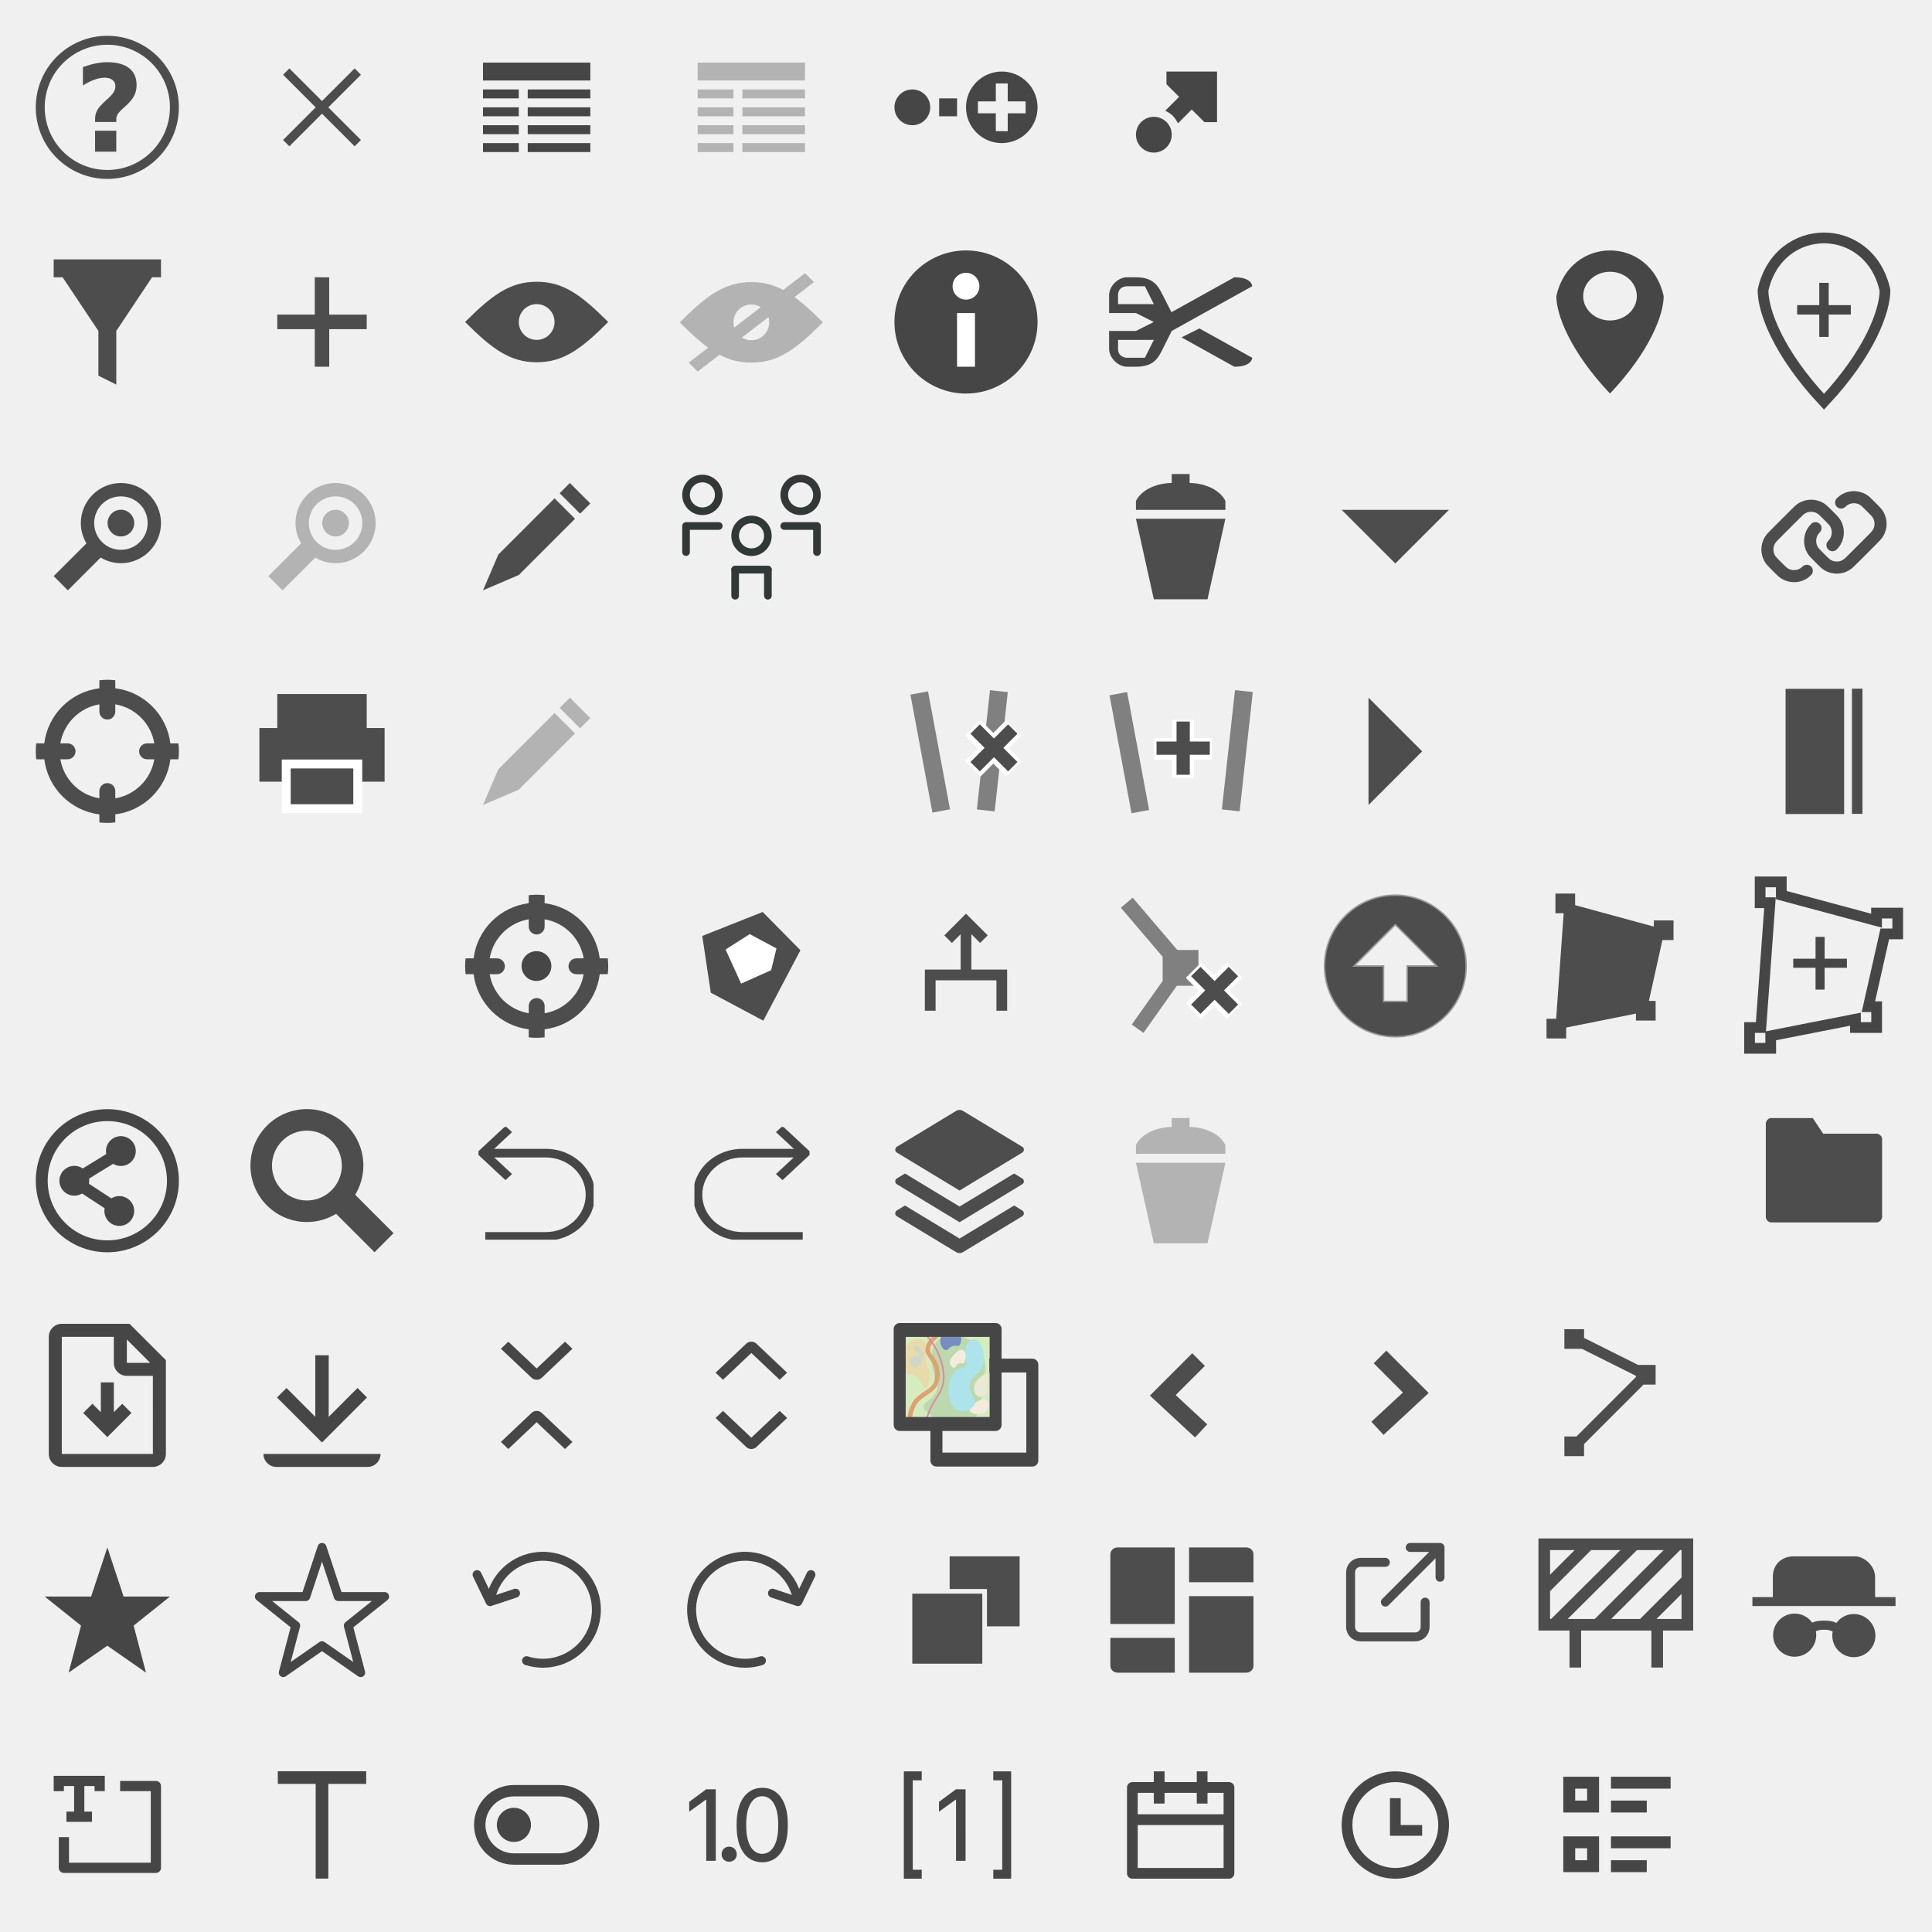
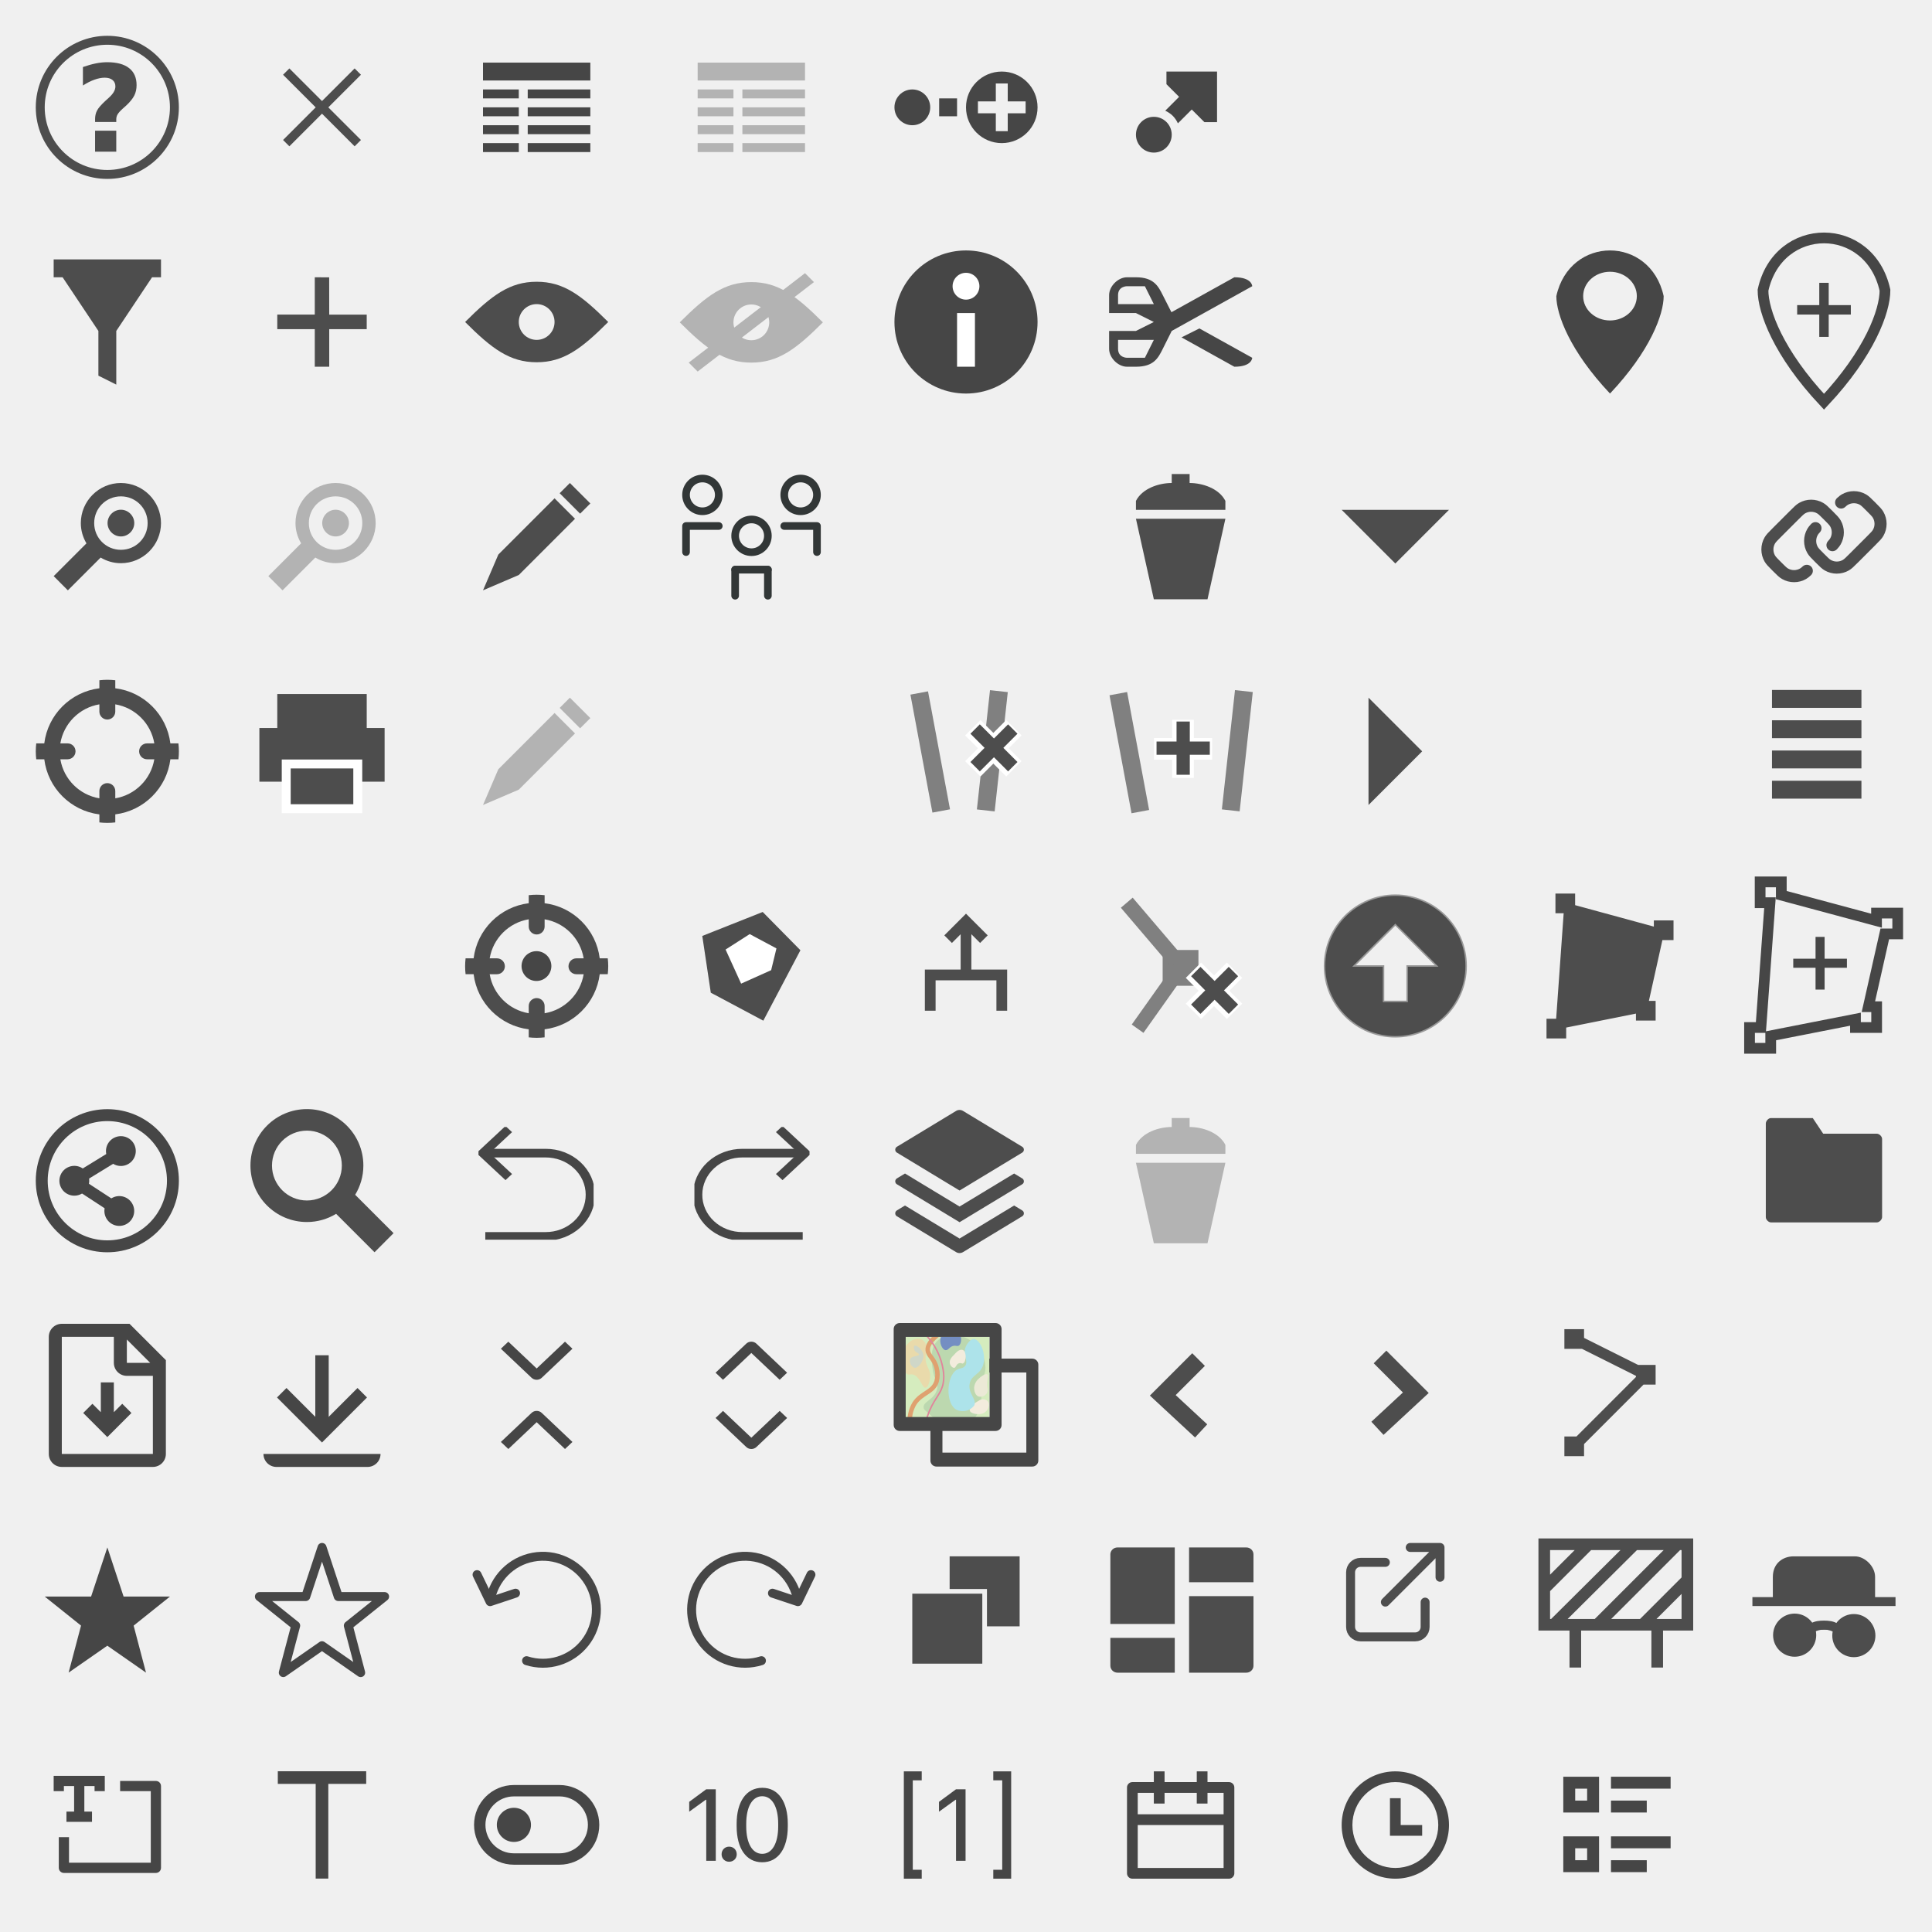
<svg xmlns="http://www.w3.org/2000/svg" id="svg2" width="216" height="216" version="1.1" xml:space="preserve">
  <defs id="defs4">
    <marker id="Arrow1" overflow="visible" markerHeight="6.707" markerWidth="4.061" orient="auto-start-reverse" preserveAspectRatio="xMidYMid" viewBox="0 0 4.061 6.707">
      <path id="path5057" transform="rotate(180 .125 0)" d="m3-3-3 3 3 3" fill="none" stroke="context-stroke" />
    </marker>
    <mask id="mask0_181_11898" x="2" y="2" width="15" height="15" maskUnits="userSpaceOnUse">
      <path id="path2351" d="m16.04 2.316h-14.035v14.035h14.035z" fill="#fff" />
    </mask>
    <clipPath id="clip0_3071_825">
      <rect id="rect3" width="18" height="20" fill="#fff" />
    </clipPath>
    <clipPath id="clip0_241_10857">
      <rect id="rect586" width="18.05" height="19.01" fill="#fff" />
    </clipPath>
    <clipPath id="clip0_241_10857-3">
      <rect id="rect586-6" width="18.05" height="19.01" fill="#fff" />
    </clipPath>
  </defs>
  <g id="layer1" transform="translate(0 -812.36)">
    <g id="help" transform="translate(-23.256 -119.39)">
      <circle id="path3014" transform="matrix(1.0714 0 0 1.0714 26.684 934.11)" cx="8" cy="9" r="7" fill="none" stroke="#4d4d4d" stroke-width=".933" />
      <g id="text3784" transform="translate(27.256 -100.61)" fill="#4d4d4d">
        <path id="path3789" d="m9 1046h-2.37v-0.322c0-0.36 0.072-0.677 0.217-0.954 0.144-0.281 0.449-0.636 0.912-1.066l0.42-0.382c0.249-0.228 0.431-0.443 0.545-0.645 0.118-0.202 0.177-0.404 0.177-0.605-4.6e-6 -0.307-0.105-0.546-0.315-0.717-0.21-0.176-0.503-0.263-0.88-0.263-0.354 0-0.737 0.075-1.149 0.224-0.411 0.145-0.84 0.362-1.287 0.651v-2.066c0.53-0.184 1.013-0.32 1.451-0.408 0.438-0.088 0.86-0.132 1.267-0.132 1.068 0 1.882 0.219 2.442 0.658 0.56 0.434 0.84 1.07 0.84 1.908-7e-6 0.43-0.085 0.816-0.256 1.158-0.171 0.338-0.462 0.702-0.873 1.092l-0.42 0.375c-0.298 0.272-0.492 0.491-0.584 0.658-0.092 0.162-0.138 0.342-0.138 0.539v0.296m-2.37 0.974h2.37v2.342h-2.37v-2.342" fill="#4d4d4d" />
      </g>
    </g>
    <path id="show" d="m60 843.86c-3 0-5 1.5-8 4.5 3 3 5 4.5 8 4.5 3 0 5-1.5 8-4.5-3-3-5-4.5-8-4.5zm0 2.5c1.105 0 2 0.895 2 2s-0.895 2-2 2c-1.105 0-2-0.895-2-2s0.895-2 2-2z" fill="#4d4d4d" />
    <g id="hide" transform="translate(75 -195)" fill="#b3b3b3">
      <path id="path2990" transform="translate(0 1034.4)" d="m9 4.5c-3-3.36e-5 -5 1.5-8 4.5 3 3 5 4.5 8 4.5 3-3.3e-5 5-1.5 8-4.5-3-3-5-4.5-8-4.5zm0 2.5c1.105 0 2 0.895 2 2 0 1.105-0.895 2-2 2-1.105 0-2-0.895-2-2 0-1.105 0.895-2 2-2z" />
      <path id="rect3787" d="m2 1047.9 13-10 1 1-13 10z" />
    </g>
    <path id="table-disabled" d="m78 819.36v2h12v-2zm0 3v1h4v-1zm5 0v1h7v-1zm-5 2v1h4v-1zm5 0v1h7v-1zm-5 2v1h4v-1zm5 0v1h7v-1zm-5 2v1h4v-1zm5 0v1h7v-1z" fill="#b3b3b3" />
    <path id="zoom" d="m13.518 866.36c-2.467 0-4.482 2.016-4.482 4.483 0 0.83 0.234 1.596 0.63 2.265l-3.665 3.665 1.587 1.588 3.665-3.665c0.668 0.397 1.435 0.63 2.265 0.63 2.467 0 4.482-2.016 4.482-4.482 0-2.467-2.016-4.483-4.482-4.483zm0 1.494c1.659 0 2.988 1.329 2.988 2.988 0 1.659-1.329 2.988-2.988 2.988s-2.988-1.329-2.988-2.988c0-1.659 1.329-2.988 2.988-2.988zm0 1.494c-0.816 0-1.494 0.678-1.494 1.494s0.678 1.494 1.494 1.494 1.494-0.678 1.494-1.494-0.678-1.494-1.494-1.494z" color="#000000" fill="#4d4d4d" style="text-decoration-line:none;text-indent:0;text-transform:none" />
    <path id="zoom-disabled" d="m37.518 866.36c-2.467 0-4.482 2.016-4.482 4.482 0 0.83 0.234 1.596 0.63 2.264l-3.665 3.666 1.587 1.587 3.665-3.665c0.668 0.397 1.435 0.63 2.265 0.63 2.467 0 4.482-2.016 4.482-4.482s-2.016-4.482-4.482-4.482zm0 1.494c1.659 0 2.988 1.329 2.988 2.988s-1.329 2.988-2.988 2.988-2.988-1.329-2.988-2.988 1.329-2.988 2.988-2.988zm0 1.494c-0.816 0-1.494 0.678-1.494 1.494s0.678 1.494 1.494 1.494 1.494-0.678 1.494-1.494-0.678-1.494-1.494-1.494z" color="#000000" fill="#b3b3b3" style="text-decoration-line:none;text-indent:0;text-transform:none" />
    <path id="table" d="m54 819.36v2h12v-2zm0 3v1h4v-1zm5 0v1h7v-1zm-5 2v1h4v-1zm5 0v1h7v-1zm-5 2v1h4v-1zm5 0v1h7v-1zm-5 2v1h4v-1zm5 0v1h7v-1z" fill="#464646" />
    <path id="close-9" d="m32.353 820.01-0.707 0.707 3.647 3.647-3.647 3.647 0.707 0.707 3.647-3.647 3.647 3.647 0.707-0.707-3.647-3.647 3.647-3.647-0.707-0.707-3.647 3.647z" color="#000000" fill="#4d4d4d" fill-rule="evenodd" />
    <path id="add" d="m35.192 853.36 2e-6 -4.2-4.192 1e-5 -3e-6 -1.627h4.192v-4.173l1.609 7e-3 0.007 4.167h4.192l-3.9e-5 1.627-4.192 4e-5 -1.5e-5 4.2h-1.615" fill="#4d4d4d" />
    <path id="edit" d="m63.714 866.36-1.143 1.143 2.286 2.286 1.143-1.143zm-1.714 1.714-6.286 6.286 2.286 2.286 6.286-6.286zm-6.286 6.286-1.714 4 4-1.714z" fill="#4d4d4d" />
    <text id="text4457-6" x="39.647" y="918.797" fill="#000000" font-family="sans-serif" letter-spacing="0px" word-spacing="0px" style="line-height:0%" xml:space="preserve">
      <tspan id="tspan4459-6" x="39.647" y="918.797" font-family="sans-serif" font-size="30.476px" style="line-height:1.25"> </tspan>
    </text>
    <path id="path3684-2" d="m63.714 890.36-1.143 1.143 2.286 2.286 1.143-1.143zm-1.714 1.714-6.286 6.286 2.286 2.286 6.286-6.286zm-6.286 6.286-1.714 4 4-1.714z" fill="#b3b3b3" />
    <g id="share" class="sprite" transform="matrix(.66667 0 0 .66667 -54.667 282.79)">
      <circle id="path4309" cx="100" cy="992.36" r="11" fill="none" stroke="#464646" stroke-width="2" />
      <circle id="path4819" transform="rotate(248.18)" cx="-963.89" cy="-276.04" r="2.5" fill="#464646" />
      <circle id="path4819-2" transform="rotate(248.18)" cx="-956.38" cy="-281.16" r="2.5" fill="#464646" />
      <circle id="path4819-0" transform="rotate(248.18)" cx="-954.66" cy="-272.06" r="2.5" fill="#464646" />
      <path id="path4850" d="m102.39 987.48-8.019 4.92 8.139 5.322" fill="none" stroke="#464646" stroke-width="2" />
    </g>
    <path id="search" class="sprite" d="m44 950.23-4.291-4.292c0.578-0.953 0.916-2.069 0.916-3.265 0-3.489-2.824-6.314-6.312-6.315-3.486 1e-3 -6.312 2.827-6.312 6.315 0 3.486 2.827 6.311 6.314 6.311 1.197 0 2.312-0.339 3.264-0.916l4.294 4.294zm-13.592-7.559c0.004-2.157 1.748-3.902 3.905-3.906 2.156 5e-3 3.901 1.748 3.905 3.906-0.004 2.156-1.749 3.901-3.905 3.905-2.157 0-3.902-1.749-3.905-3.905z" fill="#4d4d4d" stroke-width=".667" />
    <g id="info" transform="translate(0,2)">
      <circle id="path3762" cx="108" cy="846.36" r="8" fill="#464646" />
      <circle id="path3764" cx="108" cy="842.36" r="1.5" fill="#fff" />
      <path id="rect4274" d="m107 845.36h2v6h-2z" fill="#fff" />
    </g>
    <g id="g4717" transform="translate(-54.789 -113.98)" fill-rule="evenodd">
      <path id="path3862" d="m140.06 1028.3 4.217 4.278-4.149 7.874-5.871-3.127-0.952-6.346z" fill="#4d4d4d" />
      <path id="path3864" d="m135.91 1032.5 1.737 3.811 3.358-1.504 0.591-2.433-2.99-1.601" fill="#fff" />
    </g>
    <path id="delete" d="m131 865.36v1c-1.429 0-3.286 0.6-4 2v1h10v-1c-0.714-1.4-2.571-2-4-2v-1zm-4 5 2 9h6l2-9z" fill="#4d4d4d" />
    <g id="g4797" transform="translate(-70.26 -96.674)" fill="none">
      <path id="path4349-2-2-9-3-8" d="m180.47 999.64 1.468-13.336" stroke="#808080" stroke-width="2" />
      <path id="path4349-2-2-3-3" d="m175.49 999.7-2.461-13.189" stroke="#808080" stroke-width="2" />
      <g id="g4621">
        <g id="g4400-8-39-2-3-1" transform="matrix(.57449 0 0 .57449 77.91 445.57)" stroke="#fff" stroke-width="4.224">
          <path id="path4353-1-6-1-3-6" d="m176 948.36 8 8" />
          <path id="path4355-9-7-1-7-3" d="m176 956.36 8-8" />
        </g>
        <g id="g4400-8-39-2-3" transform="matrix(.52631 0 0 .52631 86.649 491.41)" stroke="#4d4d4d" stroke-width="2.816">
          <path id="path4353-1-6-1-3" d="m176 948.36 8 8" />
          <path id="path4355-9-7-1-7" d="m176 956.36 8-8" />
        </g>
      </g>
    </g>
    <path id="path4349-2-2-9-3-8-5" d="m137.6 902.96 1.468-13.336" fill="none" stroke="#808080" stroke-width="2" />
    <path id="path4349-2-2-3-3-3" d="m127.49 903.1-2.461-13.189" fill="none" stroke="#808080" stroke-width="2" />
    <g id="g4621-5" transform="rotate(-45 40.175 1003.6)" fill="none">
      <g id="g4400-8-39-2-3-1-6" transform="matrix(.57449 0 0 .57449 77.91 445.57)" stroke="#fff" stroke-width="4.224">
        <path id="path4353-1-6-1-3-6-2" d="m176 948.36 8 8" />
        <path id="path4355-9-7-1-7-3-9" d="m176 956.36 8-8" />
      </g>
      <g id="g4400-8-39-2-3-12" transform="matrix(.52631 0 0 .52631 86.649 491.41)" stroke="#4d4d4d" stroke-width="2.816">
        <path id="path4353-1-6-1-3-7" d="m176 948.36 8 8" />
        <path id="path4355-9-7-1-7-0" d="m176 956.36 8-8" />
      </g>
    </g>
    <g id="g4976" transform="translate(-86.464 -110.33)">
      <rect id="rect4918" x="216.45" y="1028.9" width="4" height="4" fill="#808080" />
      <path id="path4349-2-2-9-3-8-7-0-0" d="m218.99 1031.3-6.551-7.687" fill="none" stroke="#808080" stroke-width="1.737" />
      <path id="path4349-2-2-9-3-8-7-0" d="m213.65 1037.7 5.639-7.953" fill="none" stroke="#808080" stroke-width="1.605" />
      <g id="g4621-0-6" transform="translate(40.873 40.768)" fill="#4d4d4d" fill-rule="evenodd">
        <g id="g4400-8-39-2-3-1-1-8" transform="matrix(.57449 0 0 .57449 77.91 445.57)" stroke="#fff" stroke-width="4.224">
          <path id="path4353-1-6-1-3-6-5-5" d="m176 948.36 8 8" />
          <path id="path4355-9-7-1-7-3-31-4" d="m176 956.36 8-8" />
        </g>
        <g id="g4400-8-39-2-3-3-7" transform="matrix(.52631 0 0 .52631 86.649 491.41)" stroke="#4d4d4d" stroke-width="2.816">
          <path id="path4353-1-6-1-3-3-9" d="m176 948.36 8 8" />
          <path id="path4355-9-7-1-7-8-7" d="m176 956.36 8-8" />
        </g>
      </g>
    </g>
    <g id="undo" transform="matrix(.51357 -.54309 .54309 .51357 -590.02 602.23)" fill="none" stroke="#464646" stroke-linecap="round" stroke-linejoin="round" stroke-width="1.338">
      <path id="path4240" transform="rotate(154.4)" d="m231.88-980.51a8 8 0 0 1-8.126-4.127 8 8 0 0 1 1.012-9.058 8 8 0 0 1 8.837-2.232 8 8 0 0 1 5.192 7.491" />
      <path id="path4242" d="m216 980.36-1.595 4.194 3.535 1.894" />
    </g>
    <g id="undo-3" transform="matrix(-.51357 -.54309 -.54309 .51357 734.02 602.23)" fill="none" stroke="#464646" stroke-linecap="round" stroke-linejoin="round" stroke-width="1.338">
      <path id="path4240-5" transform="rotate(154.4)" d="m231.88-980.51a8 8 0 0 1-8.126-4.127 8 8 0 0 1 1.012-9.058 8 8 0 0 1 8.837-2.232 8 8 0 0 1 5.192 7.491" />
      <path id="path4242-6" d="m216 980.36-1.595 4.194 3.535 1.894" />
    </g>
    <path id="delete-disabled" d="m131 937.36v1c-1.429 0-3.286 0.6-4 2v1h10v-1c-0.714-1.4-2.571-2-4-2v-1zm-4 5 2 9h6l2-9z" fill="#b3b3b3" />
    <g id="tilelayers" transform="matrix(2.5259 0 0 2.5259 47.788 955.6)">
      <path id="path2349" d="m26.773 3.428h-4.244c-0.07 0-0.138 0.028-0.188 0.078-0.05 0.05-0.078 0.117-0.078 0.188v4.244c0 0.07 0.028 0.138 0.078 0.188 0.05 0.05 0.117 0.078 0.188 0.078h4.244c0.07 0 0.138-0.028 0.188-0.078 0.05-0.05 0.078-0.117 0.078-0.188v-4.244c0-0.07-0.028-0.138-0.078-0.188-0.05-0.05-0.117-0.078-0.188-0.078zm-0.265 4.159h-3.713v-3.546h3.713z" fill="#464646" stroke-width=".265" />
      <g id="g2376" transform="matrix(.26458 0 0 .26458 20.638 1.8521)" mask="url(#mask0_181_11898)">
        <path id="path2354" d="m16.04 2.316h-14.035v14.035h14.035z" fill="#d5ecbe" />
        <path id="path2356" d="m2.376 3.429c0.268-0.312 0.615-0.546 1.005-0.677 0.39-0.131 0.808-0.153 1.21-0.065 0.324 0.156 0.585 0.418 0.742 0.742 0.371 0.722 0 1.263 0 2.216-0.08 1.724 1.002 2.085 0.732 3.689-0.08 0.571-0.341 1.444-0.732 1.474-0.622 0.06-0.942-2.005-2.216-2.216-0.391-0.06-0.471 0.11-0.742 0-1.053-0.401-1.524-3.659 0-5.163z" fill="#e9daab" />
        <path id="path2358" d="m7.178 16.351c-1.754-1.724-2.165-1.754-2.165-2.216-0.16-1.002 1.744-1.293 2.216-2.957 0.331-1.173-0.471-1.564-0.742-3.689-0.16-1.253-0.401-3.218 0.742-4.431s3.138-1.173 4.431-0.742c1.065 0.39 1.987 1.092 2.645 2.016 0.658 0.923 1.022 2.024 1.044 3.157 0 1.243-0.682 1.654-0.732 3.689 0.06 0.737 0.06 1.478 0 2.216-0.155 1.123-0.676 2.162-1.484 2.957-1.504 1.343-3.91 1.694-5.223 0.742-0.15-0.11-0.07-0.05-0.732-0.742z" fill="#bcd8af" />
        <path id="path2360" d="m14.196 9.333c-0.43 0.375-0.697 0.904-0.742 1.474 0 0.12 0 1.213 0.742 1.484 0.294 0.071 0.603 0.036 0.873-0.1s0.483-0.363 0.6-0.642c0.066-0.243 0.066-0.499 0-0.742-0.16-1.383 0.301-2.005 0-2.216-0.301-0.211-1.093 0.351-1.474 0.742z" fill="#ebe9d6" />
        <path id="path2362" d="m14.196 15.238c0.287 0.012 0.573-0.048 0.831-0.176 0.258-0.128 0.479-0.319 0.643-0.555 0.201-0.331 0.441-1.053 0-1.484-0.206-0.174-0.467-0.269-0.737-0.269-0.27 0-0.531 0.095-0.737 0.269 0 0-1.484 0.742-1.484 1.484 0 0.742 1.484 0.732 1.484 0.732z" fill="#f3ecdd" />
        <path id="path2364" d="m7.91 1.574c-1.895 1.323-2.266 2.296-2.216 2.957 0.08 1.002 1.093 1.373 1.484 3.007 0.195 0.726 0.195 1.49 0 2.216-0.581 1.855-2.516 1.885-3.699 3.689-0.668 1.11-0.927 2.419-0.732 3.699" fill="none" stroke="#dfa170" stroke-miterlimit="10" stroke-width=".75" />
        <path id="path2366" d="m5.333 1.945c1.573 1.617 2.603 3.685 2.947 5.915 0.131 0.733 0.131 1.483 0 2.216-0.331 1.704-1.303 2.356-2.216 4.431-0.315 0.713-0.56 1.455-0.732 2.216" fill="none" stroke="#e0859b" stroke-miterlimit="10" stroke-width=".25" />
        <path id="path2368" d="m10.496 14.506c-1.845-1.002-1.714-5.534 0-6.647 0.592-0.381 1.133-0.211 1.484-0.742 0.521-0.802-0.411-1.694 0-2.957 0.231-0.722 0.892-1.524 1.474-1.474 1.002 0.08 2.125 2.556 1.474 4.431-0.531 1.564-1.915 1.514-2.216 3.007-0.341 1.644 1.273 2.627 0.742 3.689-0.34 0.436-0.818 0.743-1.356 0.869s-1.103 0.063-1.601-0.177z" fill="#ade3ea" />
        <path id="path2370" d="m7.91 2.316c-0.391 0.912 0.211 2.145 0.742 2.216 0.531 0.07 0.662-0.652 1.484-0.742 0.401 0 0.521 0.12 0.732 0 0.501-0.271 0.612-1.624 0-2.216-0.24-0.157-0.509-0.262-0.792-0.31-0.282-0.048-0.572-0.036-0.849 0.034-0.278 0.07-0.538 0.196-0.765 0.371-0.227 0.175-0.414 0.395-0.552 0.647z" fill="#748ec2" />
        <path id="path2372" d="m10.135 5.273c-0.311 0.301-0.882 0.852-0.742 1.474 0.09 0.401 0.451 0.782 0.742 0.742 0.291-0.04 0.291-0.571 0.732-0.742 0.441-0.17 0.511 0.11 0.742 0 0.531-0.241 0.612-1.925 0-2.216-0.612-0.291-1.243 0.481-1.474 0.742z" fill="#f3ecdd" />
        <path id="path2374" d="m3.479 3.789c0.271-0.16 1.313 0.541 1.484 1.484s-0.822 2.316-1.484 2.216c-0.282-0.112-0.513-0.325-0.648-0.597-0.135-0.272-0.165-0.584-0.084-0.877 0.271-0.551 1.454-0.441 1.474-0.732 0.02-0.291-0.511-0.271-0.742-0.752-0.12-0.271-0.14-0.652 0-0.742z" fill="#cfd7c8" />
      </g>
      <path id="path2378" d="m25.147 1.852h-4.244c-0.07 0-0.138 0.028-0.188 0.078-0.05 0.05-0.078 0.117-0.078 0.188v4.244c0 0.07 0.028 0.138 0.078 0.188 0.05 0.05 0.117 0.078 0.188 0.078h4.244c0.07 0 0.138-0.028 0.188-0.078 0.05-0.05 0.078-0.117 0.078-0.188v-4.244c0-0.07-0.028-0.138-0.078-0.188-0.05-0.05-0.117-0.078-0.188-0.078zm-0.265 4.159h-3.713v-3.546h3.713z" fill="#464646" stroke-width=".265" />
    </g>
    <path id="arrow-down" d="m156 875.36 6-6h-12z" fill="#4d4d4d" fill-rule="evenodd" />
    <path id="arrow-right" d="m159 896.36-6-6v12z" fill="#4d4d4d" fill-rule="evenodd" />
    <path id="downloadfile" d="m14.182 962.12v2.608h2.608zm2.909 4.062h-2.909c-0.803 0-1.454-0.651-1.454-1.454v-2.909h-5.818v13.091h10.182zm-10.182-5.818h7.574l4.062 4.062v10.483c0 0.803-0.651 1.455-1.454 1.455h-10.182c-0.803 0-1.454-0.651-1.454-1.455v-13.091c0-0.803 0.651-1.455 1.454-1.455zm4.364 9.881v-3.335h1.454v3.335l0.94-0.94 1.028 1.028-2.696 2.696-2.696-2.696 1.028-1.028z" fill="#464646" fill-rule="evenodd" stroke-width=".727" />
    <g id="downloadbackup">
      <path id="path8303-6" d="m42.545 974.91c0 0.803-0.651 1.455-1.454 1.455h-10.182c-0.803 0-1.454-0.651-1.454-1.455h13.091z" fill="#464646" stroke-width=".727" />
      <path id="path16669" d="m36 963.88v8.316" fill="none" marker-end="url(#Arrow1)" stroke="#464646" stroke-width="1.5" />
    </g>
    <path id="copy" d="m106.17 986.36v3.652h4.174v4.174h3.652v-7.826zm-4.174 4.174v7.826h7.826v-7.826z" fill="#4d4d4d" style="paint-order:fill markers stroke" />
    <path id="path1" d="m134 964.36-4 4 4.289 3.977" fill="none" stroke="#4d4d4d" stroke-width="2" />
    <path id="path1-36" d="m154.29 964.07 4 4-4.289 3.977" fill="none" stroke="#4d4d4d" stroke-width="2" />
    <path id="path437" d="m113.38 943.56 0.907 0.549c0.179 0.108 0.237 0.342 0.129 0.522-0.032 0.053-0.076 0.098-0.129 0.131l-7.007 4.241-7.007-4.241c-0.179-0.108-0.237-0.342-0.129-0.522 0.032-0.054 0.076-0.098 0.129-0.131l0.907-0.549 6.1 3.692zm0 3.578 0.907 0.549c0.179 0.108 0.237 0.342 0.129 0.522-0.032 0.053-0.076 0.098-0.129 0.131l-6.619 4.006c-0.239 0.145-0.538 0.145-0.777 0l-6.619-4.006c-0.179-0.108-0.237-0.342-0.129-0.522 0.032-0.054 0.076-0.098 0.129-0.131l0.907-0.549 6.1 3.692zm-5.712-10.575 6.619 4.006c0.179 0.108 0.237 0.342 0.129 0.522-0.032 0.054-0.076 0.098-0.129 0.131l-7.007 4.241-7.007-4.241c-0.179-0.108-0.237-0.342-0.129-0.522 0.032-0.054 0.076-0.098 0.129-0.131l6.619-4.006c0.239-0.145 0.538-0.145 0.777 0z" fill="#4d4d4d" />
    <path id="path1-675" d="m87.167 966.62-3.167-2.996-3.167 2.996-0.833-0.789 3.433-3.249c0.313-0.296 0.82-0.296 1.133 0l3.433 3.249zm-6.333 3.481 3.167 2.996 3.167-2.996 0.833 0.789-3.433 3.249c-0.313 0.296-0.82 0.296-1.133 0l-3.433-3.249z" clip-rule="evenodd" fill="#464646" fill-rule="evenodd" />
    <path id="path5" d="m63.167 974.36-3.167-2.996-3.167 2.996-0.833-0.789 3.433-3.249c0.313-0.296 0.82-0.296 1.133 0l3.433 3.249z" fill="#464646" />
    <path id="path1-675-2" d="m56 963.15 3.433 3.249c0.313 0.296 0.82 0.296 1.133 0l3.433-3.249-0.833-0.789-3.167 2.996-3.167-2.996z" fill="#464646" />
    <path id="linestring" d="m175 961.06v2h1.883l6.117 3.059v0.234l-6.707 6.707h-1.293v2h2v-1.293l6.707-6.707h1.293v-2h-1.883l-6.117-3.059v-0.941z" color="#000000" fill="#4d4d4d" fill-rule="evenodd" stroke="#4d4d4d" stroke-width=".2" />
    <path id="polygon" d="m174 912.36v2h0.928l-0.855 12h-1.072v2h2v-1.199l8-1.602v0.801h2v-2h-0.777l1.555-7h1.223v-2h-2v0.727l-9-2.453v-1.273z" fill="#4d4d4d" fill-rule="evenodd" stroke="#4d4d4d" stroke-width=".2" />
    <g id="g1" transform="matrix(1.22 0 0 1.22 75.48 864.64)" fill="none" stroke="#323737" stroke-linecap="round" stroke-linejoin="round" stroke-width=".7">
      <path id="path1-7" d="m2.5 4c0.828 0 1.5-0.672 1.5-1.5s-0.672-1.5-1.5-1.5-1.5 0.672-1.5 1.5 0.672 1.5 1.5 1.5z" />
      <path id="path2" d="m4 5.35h-3v2.39" />
      <path id="path3" d="m11.5 4c0.828 0 1.5-0.672 1.5-1.5s-0.672-1.5-1.5-1.5-1.5 0.672-1.5 1.5 0.672 1.5 1.5 1.5z" />
      <path id="path4" d="m10 5.35h3v2.39" />
      <path id="path5-6" d="m7 7.75c0.828 0 1.5-0.672 1.5-1.5s-0.672-1.5-1.5-1.5-1.5 0.672-1.5 1.5 0.672 1.5 1.5 1.5z" />
      <path id="path6" d="m8.5 9.35h-3v2.39" />
      <path id="path7" d="m5.5 9.35h3v2.39" />
    </g>
    <path id="star" class="sprite" d="m7.671 999.36 1.389-5.255-4.059-3.247h5.183l1.819-5.495 1.815 5.494h5.183l-4.061 3.25 1.384 5.256-4.325-3.012z" fill="#464646" />
    <path id="starred" class="sprite" d="m31.671 999.36 1.389-5.255-4.059-3.247h5.183l1.819-5.495 1.815 5.494h5.183l-4.061 3.25 1.384 5.256-4.325-3.012z" fill="none" stroke="#464646" stroke-linecap="square" stroke-linejoin="round" />
    <path id="import" class="sprite" d="m156 912.44c-4.373 0-7.918 3.545-7.918 7.918s3.545 7.918 7.918 7.918c4.373 0 7.918-3.545 7.918-7.918s-3.545-7.918-7.918-7.918zm0 3.299 4.619 4.619h-3.299v3.959h-2.639v-3.959h-3.299z" fill="#4d4d4d" stroke="#999" stroke-width=".165" />
    <path id="marker" d="m180 840.36c-2.625 0-5.25 1.702-6 5.106 0 2.043 1.5 6.128 6 10.894 4.5-4.766 6-8.851 6-10.894-0.75-3.404-3.375-5.106-6-5.106zm0 2.383c1.657 0 3 1.219 3 2.723s-1.343 2.723-3 2.723c-1.657 0-3-1.219-3-2.723s1.343-2.723 3-2.723z" fill="#464646" />
    <g id="g4" transform="translate(.50508)" stroke="#464646">
      <path id="path1-2" d="m203.42 838.96c-2.977 0-5.966 1.946-6.818 5.85 0 2.335 1.705 7.018 6.818 12.467 5.114-5.461 6.818-10.132 6.818-12.467-0.852-3.892-3.841-5.85-6.818-5.85z" fill="none" stroke-width="1.2" />
      <path id="path2-6" d="m203.42 843.98v6.045" stroke-width="1.056" />
      <path id="path3-1" d="m206.42 847h-6" stroke-width="1.056" />
    </g>
    <g id="g3" transform="translate(194.89 910.26)" clip-path="url(#clip0_3071_825)" fill="none" stroke="#464646">
      <path id="path1-79" d="m1.895 0.697v2.326h1.101l-1.018 13.953h-1.267v2.326h2.368v-1.395l9.474-1.861v0.93h2.368v-2.325h-0.924l1.835-8.14h1.445v-2.326h-2.369v0.849l-10.646-2.861v-1.477z" clip-rule="evenodd" fill-rule="evenodd" stroke-width="1.2" />
      <path id="path2-2" d="m8.597 6.846v5.891" stroke-width="1.013" />
      <path id="path3-0" d="m11.598 9.791h-6" stroke-width="1.013" />
    </g>
    <g id="undo-2" transform="matrix(.71301 0 0 .66261 53.494 938.36)" clip-path="url(#clip0_241_10857)" fill="none" stroke="#464646" stroke-miterlimit="10" stroke-width="1.455">
      <path id="path580" d="m1.07 4.41h9.42c0.923-0.007 1.839 0.17 2.694 0.518 0.855 0.349 1.633 0.863 2.288 1.514s1.175 1.425 1.53 2.277c0.355 0.853 0.538 1.767 0.538 2.69 0.007 0.928-0.171 1.847-0.523 2.706-0.352 0.858-0.871 1.638-1.527 2.294-0.656 0.656-1.436 1.175-2.294 1.527-0.858 0.352-1.778 0.53-2.706 0.523h-9.42" />
      <path id="path582" d="m4.75 8.45-4.04-4.05 4.04-4.05" />
    </g>
    <g id="undo-5" transform="matrix(-.71301 0 0 .66261 90.506 938.36)" clip-path="url(#clip0_241_10857-3)" fill="none" stroke="#464646" stroke-miterlimit="10" stroke-width="1.455">
      <path id="path580-3" d="m1.07 4.41h9.42c0.923-0.007 1.839 0.17 2.694 0.518 0.855 0.349 1.633 0.863 2.288 1.514s1.175 1.425 1.53 2.277c0.355 0.853 0.538 1.767 0.538 2.69 0.007 0.928-0.171 1.847-0.523 2.706-0.352 0.858-0.871 1.638-1.527 2.294-0.656 0.656-1.436 1.175-2.294 1.527-0.858 0.352-1.778 0.53-2.706 0.523h-9.42" />
      <path id="path582-5" d="m4.75 8.45-4.04-4.05 4.04-4.05" />
    </g>
    <g id="g2" transform="matrix(.55556 0 0 .55556 149.33 983.7)" fill="none" fill-rule="evenodd" stroke="#4d4d4d" stroke-linecap="round" stroke-linejoin="round" stroke-width="1.8">
      <path id="path1-5" d="m18 14v5a2 2 0 0 1-2 2h-11a2 2 0 0 1-2-2v-11c0-1.1 0.9-2 2-2h5m5-3h6v6m-11 5 10.2-10.2" stroke="#4d4d4d" stroke-linecap="round" stroke-linejoin="round" stroke-width="1.8" />
    </g>
    <path id="path1-6" d="m140.14 990.81v7.779c0 0.43-0.358 0.778-0.8 0.778h-6.4v-8.556zm-8.8 4.667v3.89h-6.4c-0.442 0-0.8-0.348-0.8-0.778v-3.112zm0-10.11v8.555h-7.2v-7.777c0-0.43 0.358-0.778 0.8-0.778zm8 0c0.442 0 0.8 0.348 0.8 0.778v3.11h-7.2v-3.888z" fill="#4d4d4d" />
    <g id="continue">
      <path id="path1-35" d="m112 820.36c-2.209 0-4 1.791-4 4 0 2.209 1.791 4 4 4s4-1.791 4-4c0-2.209-1.791-4-4-4zm-0.667 1.333h1.333v2h2v1.333h-2v2h-1.333v-2h-2v-1.333h2z" fill="#464646" />
      <path id="path2-62" d="m102 822.36c-1.105 0-2 0.895-2 2s0.895 2 2 2 2-0.895 2-2-0.895-2-2-2z" fill="#464646" />
      <path id="path1-1" d="m105 823.36v2h2v-2z" fill="#464646" />
    </g>
    <path id="split" d="m126 843.36c-1 0-2 1-2 2v2h3l2 1-2 1h-3v2c0 1 1 2 2 2h1c2 0 2.487-0.974 3-2l1-2 9-5s0-1-2-1l-7.031 3.906-0.969-1.906c-0.494-0.988-1-2-3-2zm0 1h2l1 2h-4v-1c0-1.013 1-1 1-1zm8.094 4.719-2 1 5.906 3.281c2 0 2-1 2-1zm-9.094 1.281h4l-1 2h-2s-1 0-1-1z" fill="#464646" />
    <g id="extract" fill="#464646">
      <path id="path1-62" d="m130.41 820.36v1.414l1.414 1.414-1.547 1.548c0.295 0.142 0.596 0.33 0.84 0.574 0.252 0.251 0.432 0.536 0.574 0.84l1.548-1.547 1.414 1.414h1.414v-5.657z" />
      <path id="path2-61" d="m129 825.42c-1.105 0-2 0.896-2 2 0 1.105 0.895 2 2 2s2-0.895 2-2c0-1.104-0.895-2-2-2z" />
    </g>
    <path id="path10" d="m108 914.51-2.424 2.424 0.848 0.85 0.977-0.977v3.951h-4v4.6h1.199v-3.398h6.801v3.398h1.199v-4.6h-4v-3.951l0.977 0.977 0.848-0.85z" fill="#4d4d4d" fill-rule="evenodd" stop-color="#000000" />
    <g id="g8" transform="translate(-167.8 -95.757)" fill="#4d4d4d">
      <rect id="rect1" x="198.8" y="985.71" width="10" height="4" style="paint-order:fill markers stroke" />
      <rect id="rect2" x="196.8" y="989.51" width="14" height="6" style="paint-order:fill markers stroke" />
      <rect id="rect4" x="199.8" y="993.53" width="8" height="5" stroke="#fff" style="paint-order:fill markers stroke" />
    </g>
    <path id="path8-5" d="m172 984.36v10.299h3.473v4.135h1.299v-4.135h7.856v4.135h1.301v-4.135h3.373v-10.299zm1.301 1.299h2.752l-2.752 2.752zm4.592 0h3.279l-7.75 7.701h-0.121v-3.109zm5.123 0h2.986l-7.701 7.701h-3.033zm4.822 0h0.162v3.062l-4.639 4.639h-3.225zm0.162 4.9v2.801h-2.801z" fill="#4d4d4d" fill-rule="evenodd" stop-color="#000000" />
    <g id="g26" transform="translate(.92328 .34202)">
      <g id="path8-0" fill="#4d4d4d" stroke-linecap="round" stroke-linejoin="round">
        <path id="path22" d="m199.72 992.55a2.286 2.286 0 0 0-2.285 2.285 2.286 2.286 0 0 0 2.285 2.285 2.286 2.286 0 0 0 2.287-2.285 2.286 2.286 0 0 0-0.033-0.383c0.16-0.095 0.583-0.25 1.029-0.25 0.52 0 1.009 0.212 1.086 0.291a2.286 2.286 0 0 0-0.033 0.387 2.286 2.286 0 0 0 2.287 2.287 2.286 2.286 0 0 0 2.285-2.287 2.286 2.286 0 0 0-2.285-2.285 2.286 2.286 0 0 0-1.846 0.938c-0.425-0.27-0.968-0.33-1.494-0.33-0.501 0-1.017 0.053-1.432 0.291a2.286 2.286 0 0 0-1.852-0.943z" stop-color="#000000" style="paint-order:fill markers stroke" />
        <path id="path23" d="m199.72 992.42c-1.33 0-2.41 1.08-2.41 2.41s1.08 2.412 2.41 2.412 2.412-1.082 2.412-2.412-1.082-2.41-2.412-2.41zm0 0.25c1.195 0 2.162 0.965 2.162 2.16s-0.967 2.162-2.162 2.162-2.16-0.967-2.16-2.162 0.965-2.16 2.16-2.16z" stop-color="#000000" style="paint-order:fill markers stroke" />
      </g>
      <g id="path8-6">
        <path id="path26" d="m206.34 992.47c-1.33 0-2.412 1.082-2.412 2.412s1.082 2.41 2.412 2.41 2.41-1.08 2.41-2.41-1.08-2.412-2.41-2.412zm0 0.25c1.195 0 2.16 0.967 2.16 2.162s-0.965 2.16-2.16 2.16-2.162-0.965-2.162-2.16 0.967-2.162 2.162-2.162z" fill="#4d4d4d" stop-color="#000000" stroke-linecap="round" stroke-linejoin="round" style="paint-order:fill markers stroke" />
      </g>
      <g id="path9-9">
        <path id="path18" d="m201.5 994.21c0.491-0.671 2.499-0.671 2.99 0" fill="#4d4d4d" fill-rule="evenodd" stop-color="#000000" />
      </g>
      <g id="path11-3" fill="#4d4d4d" fill-rule="evenodd">
        <path id="path16" d="m195 991.08h16" stop-color="#000000" />
        <path id="path17" d="m199.57 986.02c-1.157 0.014-2.278 0.761-2.287 2.285v2.272h-2.285v1h16v-1h-2.285v-2.272c0-1.155-1.151-2.304-2.287-2.285z" stop-color="#000000" />
      </g>
    </g>
    <path id="path8" d="m6 841.36h12v2h-1l-4 6v6l-2-1v-5l-4-6h-1z" fill="#4d4d4d" fill-rule="evenodd" />
    <path id="path1-70" d="m80.025 1020.4h-1.066v-6.826h-0.053l-1.852 1.336v-1.102l1.904-1.406h1.066zm0.65-0.727c0-0.504 0.375-0.855 0.838-0.855 0.486 0 0.855 0.351 0.855 0.855 0 0.48-0.369 0.832-0.855 0.832-0.463 0-0.838-0.352-0.838-0.832zm2.754-3.41v0.281c0 1.916 0.691 3.076 1.787 3.076 1.102 0 1.787-1.16 1.787-3.076v-0.281c0-1.91-0.686-3.082-1.787-3.082-1.096 0-1.787 1.172-1.787 3.082zm-1.072 0.293v-0.299c0-2.42 1.049-4.019 2.871-4.019 1.81 0 2.848 1.588 2.848 4.019v0.299c0 2.42-1.043 4.008-2.859 4.008-1.81 0-2.859-1.582-2.859-4.008z" fill="#464646" />
    <path id="path1-360" d="m112.05 1021.4v-10h-1v-1h2v12h-2v-1zm-11 0v-11h2v1h-1v10h1v1h-2zm6.902-1h-1.066v-6.826h-0.053l-1.852 1.336v-1.102l1.904-1.406h1.066z" fill="#464646" />
    <path id="path1-12" d="m36.706 1011.8v10.588h-1.412v-10.588h-4.235v-1.412h9.882v1.412z" fill="#464646" />
    <path id="path1-2-7" d="m6 1010.9v1.714h1.143v-0.571h1.143v2.857h-0.857v1.143h2.857v-1.143h-0.857v-2.857h1.143v0.571h1.143v-1.714zm11.429 0.571h-4v1.143h3.429v8h-9.143v-2.857h-1.143v3.429c0 0.316 0.256 0.571 0.571 0.571h10.286c0.316 0 0.571-0.256 0.571-0.571v-9.143c0-0.316-0.256-0.572-0.571-0.571z" fill="#464646" />
    <path id="path1-09" d="m57.455 1013.2c-1.757 0-3.182 1.425-3.182 3.182 0 1.757 1.425 3.182 3.182 3.182h5.091c1.757 0 3.182-1.425 3.182-3.182 0-1.757-1.425-3.182-3.182-3.182zm0-1.273h5.091c2.46 0 4.455 1.994 4.455 4.455 0 2.46-1.994 4.454-4.455 4.454h-5.091c-2.46 0-4.455-1.994-4.455-4.454s1.994-4.455 4.455-4.455zm0 6.364c-1.054 0-1.909-0.855-1.909-1.909 0-1.054 0.855-1.909 1.909-1.909 1.054 0 1.909 0.855 1.909 1.909 0 1.054-0.855 1.909-1.909 1.909z" fill="#464646" />
    <path id="path1-06" d="m130.2 1010.4v1.2h3.6v-1.2h1.2v1.2h2.4c0.331 0 0.6 0.269 0.6 0.6v9.6c0 0.331-0.269 0.6-0.6 0.6h-10.8c-0.331 0-0.6-0.269-0.6-0.6v-9.6c0-0.331 0.269-0.6 0.6-0.6h2.4v-1.2zm6.6 6h-9.6v4.8h9.6zm-7.8-3.6h-1.8v2.4h9.6v-2.4h-1.8v1.2h-1.2v-1.2h-3.6v1.2h-1.2z" fill="#464646" />
    <path id="path1-61" d="m156 1022.4c-3.314 0-6-2.686-6-6 0-3.314 2.686-6 6-6 3.314 0 6 2.686 6 6 0 3.314-2.686 6-6 6zm0-1.2c2.651 0 4.8-2.149 4.8-4.8 0-2.651-2.149-4.8-4.8-4.8-2.651 0-4.8 2.149-4.8 4.8 0 2.651 2.149 4.8 4.8 4.8zm0.6-4.8h2.4v1.2h-3.6v-4.2h1.2z" fill="#464646" />
    <path id="path1-79-5" d="m180.11 1011h6.667v1.333h-6.667zm0 2.667h4v1.333h-4zm0 4h6.667v1.333h-6.667zm0 2.667h4v1.333h-4zm-5.333-9.333h4v4h-4zm1.333 1.333v1.333h1.333v-1.333zm-1.333 5.333h4v4h-4zm1.333 1.333v1.333h1.333v-1.333z" fill="#464646" />
    <path id="geolocation" class="sprite" d="m20 896.36c0-0.3-0.02-0.596-0.052-0.889h-0.899c-0.401-3.215-2.945-5.759-6.16-6.161v-0.898c-0.292-0.033-0.588-0.052-0.889-0.052-0.3 0-0.596 0.02-0.889 0.052v0.899c-3.215 0.401-5.759 2.945-6.161 6.16h-0.898c-0.033 0.292-0.052 0.588-0.052 0.889 0 0.3 0.02 0.596 0.052 0.889h0.899c0.401 3.215 2.945 5.759 6.16 6.161v0.899c0.292 0.032 0.588 0.051 0.889 0.051 0.3 0 0.596-0.019 0.889-0.053v-0.899c3.214-0.402 5.759-2.945 6.161-6.16h0.899c0.032-0.292 0.052-0.588 0.052-0.889zm-7.111 5.253v-0.809c0-0.492-0.398-0.889-0.889-0.889-0.491 0-0.889 0.397-0.889 0.889v0.809c-2.231-0.375-3.988-2.132-4.364-4.364l0.808-6.6e-4c0.492 0 0.889-0.398 0.889-0.889 0-0.491-0.397-0.889-0.889-0.889h-0.809c0.376-2.231 2.133-3.988 4.364-4.364v0.809c0 0.491 0.398 0.889 0.889 0.889 0.491 0 0.889-0.398 0.889-0.889v-0.809c2.232 0.375 3.989 2.132 4.364 4.364h-0.809c-0.492 0-0.889 0.398-0.889 0.889 0 0.491 0.397 0.889 0.889 0.889l0.809 6.6e-4c-0.376 2.232-2.132 3.988-4.364 4.364z" fill="#4d4d4d" />
    <g id="geolocation-active" class="sprite" transform="matrix(.66667 0 0 .66667 -6.6665 232.12)" stroke-width="1.5">
      <path id="path4611-6" d="m112 1032.4c0-0.451-0.029-0.895-0.079-1.333h-1.348c-0.601-4.823-4.417-8.639-9.24-9.241v-1.347c-0.439-0.049-0.883-0.079-1.333-0.079-0.451 0-0.895 0.029-1.333 0.079v1.348c-4.823 0.601-8.639 4.417-9.241 9.24h-1.347c-0.049 0.439-0.079 0.883-0.079 1.333 0 0.451 0.029 0.895 0.079 1.333h1.348c0.601 4.823 4.417 8.639 9.24 9.241v1.348c0.439 0.048 0.883 0.077 1.333 0.077 0.451 0 0.895-0.029 1.333-0.079v-1.348c4.821-0.603 8.639-4.417 9.241-9.24h1.348c0.048-0.437 0.077-0.881 0.077-1.333zm-10.667 7.88v-1.213c0-0.737-0.597-1.333-1.333-1.333-0.736 0-1.333 0.596-1.333 1.333v1.213c-3.347-0.563-5.983-3.197-6.545-6.545h1.212c0.737 0 1.333-0.597 1.333-1.333s-0.596-1.333-1.333-1.333h-1.213c0.564-3.347 3.2-5.983 6.547-6.547v1.213c0 0.736 0.597 1.333 1.333 1.333 0.736 0 1.333-0.597 1.333-1.333v-1.213c3.348 0.563 5.984 3.199 6.547 6.547h-1.213c-0.737 0-1.333 0.597-1.333 1.333s0.596 1.333 1.333 1.333h1.213c-0.564 3.348-3.199 5.983-6.547 6.545z" fill="#4d4d4d" stroke-width="1.5" />
      <circle id="path4819-7" transform="rotate(248.18)" cx="-995.56" cy="-290.92" r="2.5" fill="#464646" />
    </g>
    <path id="path4-5" d="m197.42 948.45v-10.478c0-0.278 0.289-0.611 0.567-0.611h4.683l1.167 1.75h5.999c0.274 0 0.584 0.305 0.584 0.579v8.748c0 0.28-0.318 0.589-0.597 0.589h-11.82c-0.273 0-0.582-0.305-0.582-0.578z" fill="#4d4d4d" fill-rule="evenodd" />
    <path id="path1-127" d="m200.58 877.45c-0.467 0-0.934-0.12-1.351-0.361-0.308-0.177-0.552-0.422-1.037-0.907-0.487-0.487-0.729-0.729-0.908-1.038-0.482-0.833-0.482-1.869 0-2.702 0.177-0.308 0.422-0.552 0.907-1.037l1.911-1.911c0.485-0.485 0.729-0.729 1.037-0.907 0.833-0.482 1.869-0.482 2.702 0 0.308 0.177 0.552 0.422 1.037 0.907 0.485 0.485 0.729 0.729 0.907 1.037 0.482 0.833 0.482 1.869 0 2.702-0.098 0.168-0.221 0.329-0.418 0.539-0.254 0.273-0.682 0.286-0.955 0.033-0.273-0.254-0.288-0.682-0.033-0.955 0.122-0.13 0.192-0.218 0.234-0.291 0.241-0.417 0.241-0.934 0-1.351-0.089-0.155-0.303-0.368-0.692-0.757-0.389-0.389-0.604-0.604-0.759-0.693-0.417-0.241-0.934-0.241-1.351 0-0.155 0.089-0.368 0.303-0.757 0.692l-1.911 1.911c-0.389 0.389-0.604 0.604-0.692 0.757-0.241 0.417-0.241 0.934 0 1.351 0.089 0.155 0.303 0.368 0.692 0.757 0.389 0.389 0.604 0.604 0.757 0.692 0.417 0.241 0.934 0.241 1.351 0 0.075-0.042 0.161-0.112 0.293-0.234 0.273-0.254 0.7-0.239 0.955 0.033 0.254 0.273 0.239 0.7-0.033 0.955-0.21 0.195-0.371 0.321-0.539 0.418-0.417 0.241-0.884 0.361-1.351 0.361zm4.777-0.955c-0.467 0-0.934-0.12-1.351-0.361-0.308-0.177-0.552-0.422-1.037-0.907s-0.729-0.729-0.908-1.038c-0.482-0.833-0.482-1.869 0-2.702 0.098-0.168 0.221-0.329 0.418-0.539 0.254-0.273 0.682-0.286 0.955-0.033 0.273 0.254 0.286 0.682 0.033 0.955-0.122 0.13-0.192 0.218-0.234 0.291-0.241 0.417-0.241 0.934 0 1.351 0.089 0.155 0.303 0.368 0.692 0.757s0.604 0.604 0.757 0.692c0.417 0.241 0.934 0.241 1.351 0 0.155-0.089 0.368-0.303 0.757-0.692l1.911-1.911c0.389-0.389 0.604-0.604 0.692-0.757 0.241-0.417 0.241-0.934 0-1.351-0.089-0.155-0.303-0.368-0.692-0.757-0.389-0.389-0.604-0.604-0.757-0.692-0.417-0.241-0.934-0.241-1.351 0-0.075 0.042-0.161 0.112-0.293 0.236-0.273 0.254-0.7 0.239-0.955-0.033-0.254-0.273-0.239-0.7 0.033-0.955 0.21-0.195 0.371-0.321 0.539-0.418 0.833-0.482 1.869-0.482 2.702 0 0.308 0.177 0.552 0.422 1.037 0.907s0.729 0.729 0.907 1.037c0.482 0.833 0.482 1.869 0 2.702-0.177 0.308-0.422 0.552-0.907 1.037l-1.911 1.911c-0.485 0.485-0.729 0.729-1.037 0.907-0.417 0.241-0.884 0.361-1.351 0.361z" fill="#4d4d4d" />
-     <g id="g9" transform="translate(3.6198 -.13855)" fill="#4d4d4d">
-       <rect id="rect5" x="196.01" y="889.51" width="6.547" height="14" style="paint-order:fill markers stroke" />
-       <rect id="rect5-5" x="203.43" y="889.49" width="1.175" height="14" style="paint-order:fill markers stroke" />
+     <g id="g5" transform="matrix(.83333 0 0 1 34.677 -1.262)" fill="#4d4d4d">
+       <rect id="rect5" x="196.12" y="890.76" width="12" height="2" style="paint-order:fill markers stroke" />
+       <rect id="rect5-0" x="196.12" y="894.15" width="12" height="2" style="paint-order:fill markers stroke" />
+       <rect id="rect5-3" x="196.12" y="897.53" width="12" height="2" style="paint-order:fill markers stroke" />
+       <rect id="rect5-06" x="196.12" y="900.91" width="12" height="2" style="paint-order:fill markers stroke" />
    </g>
  </g>
</svg>
